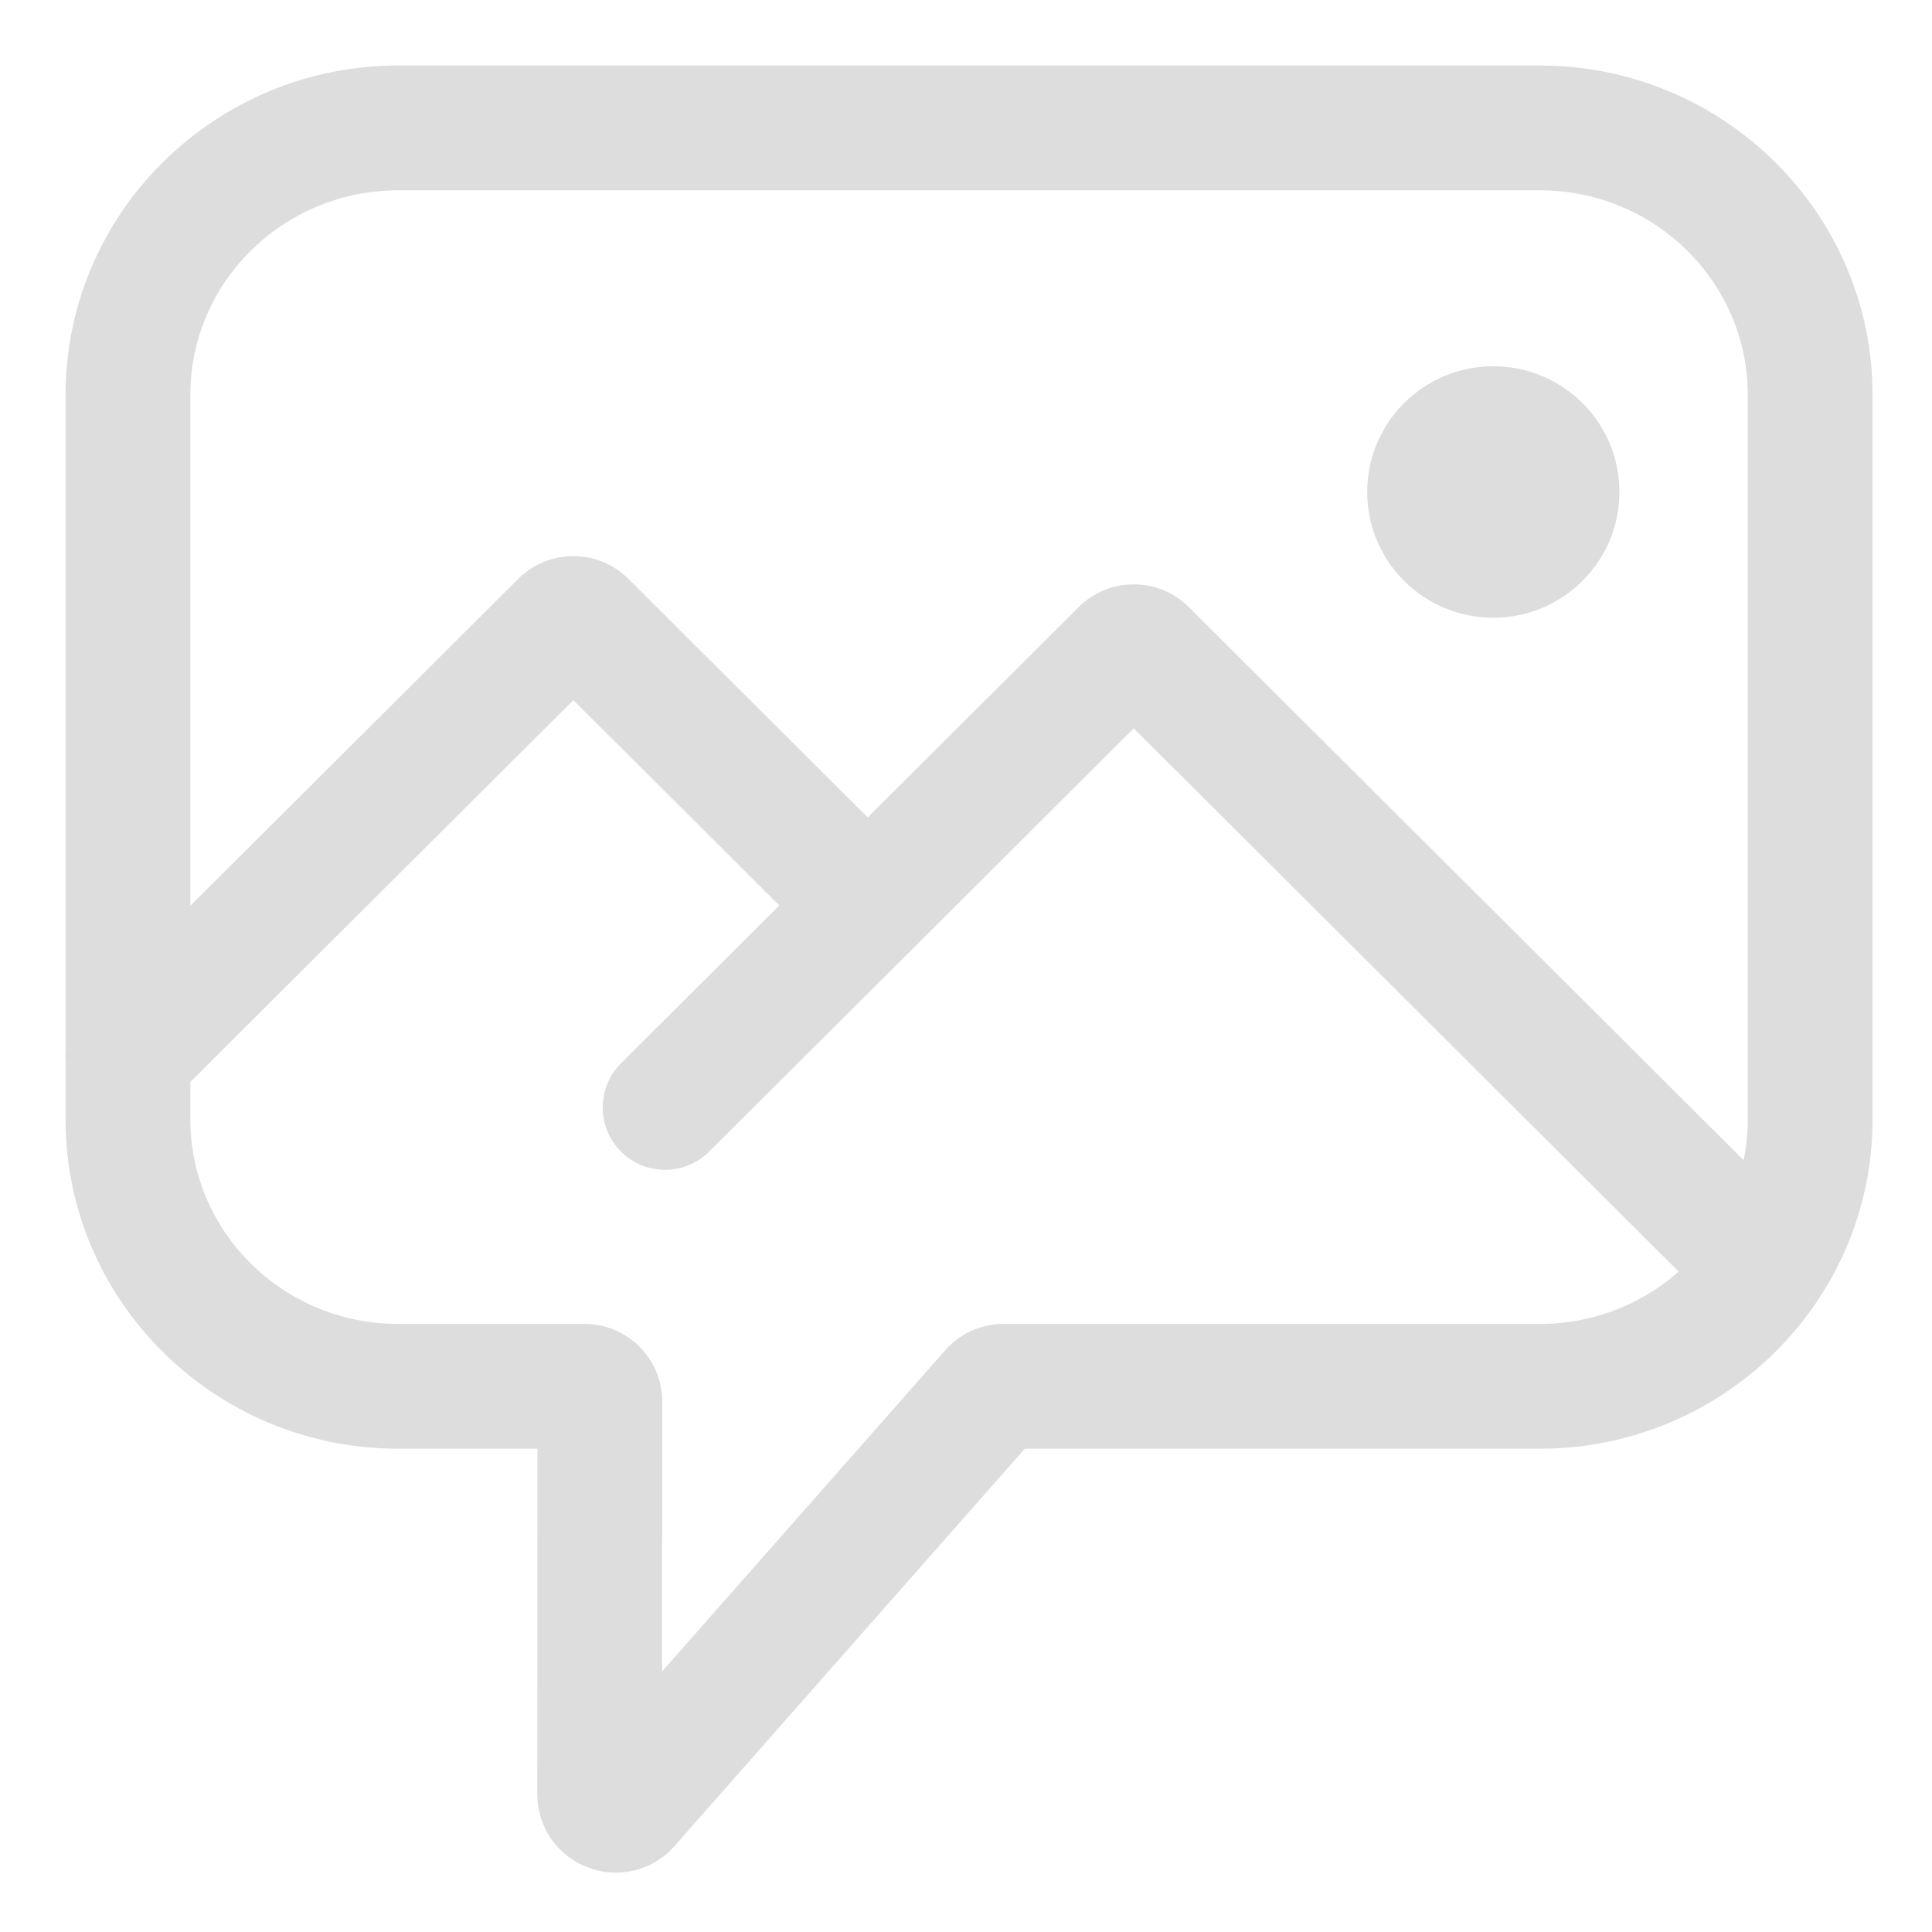
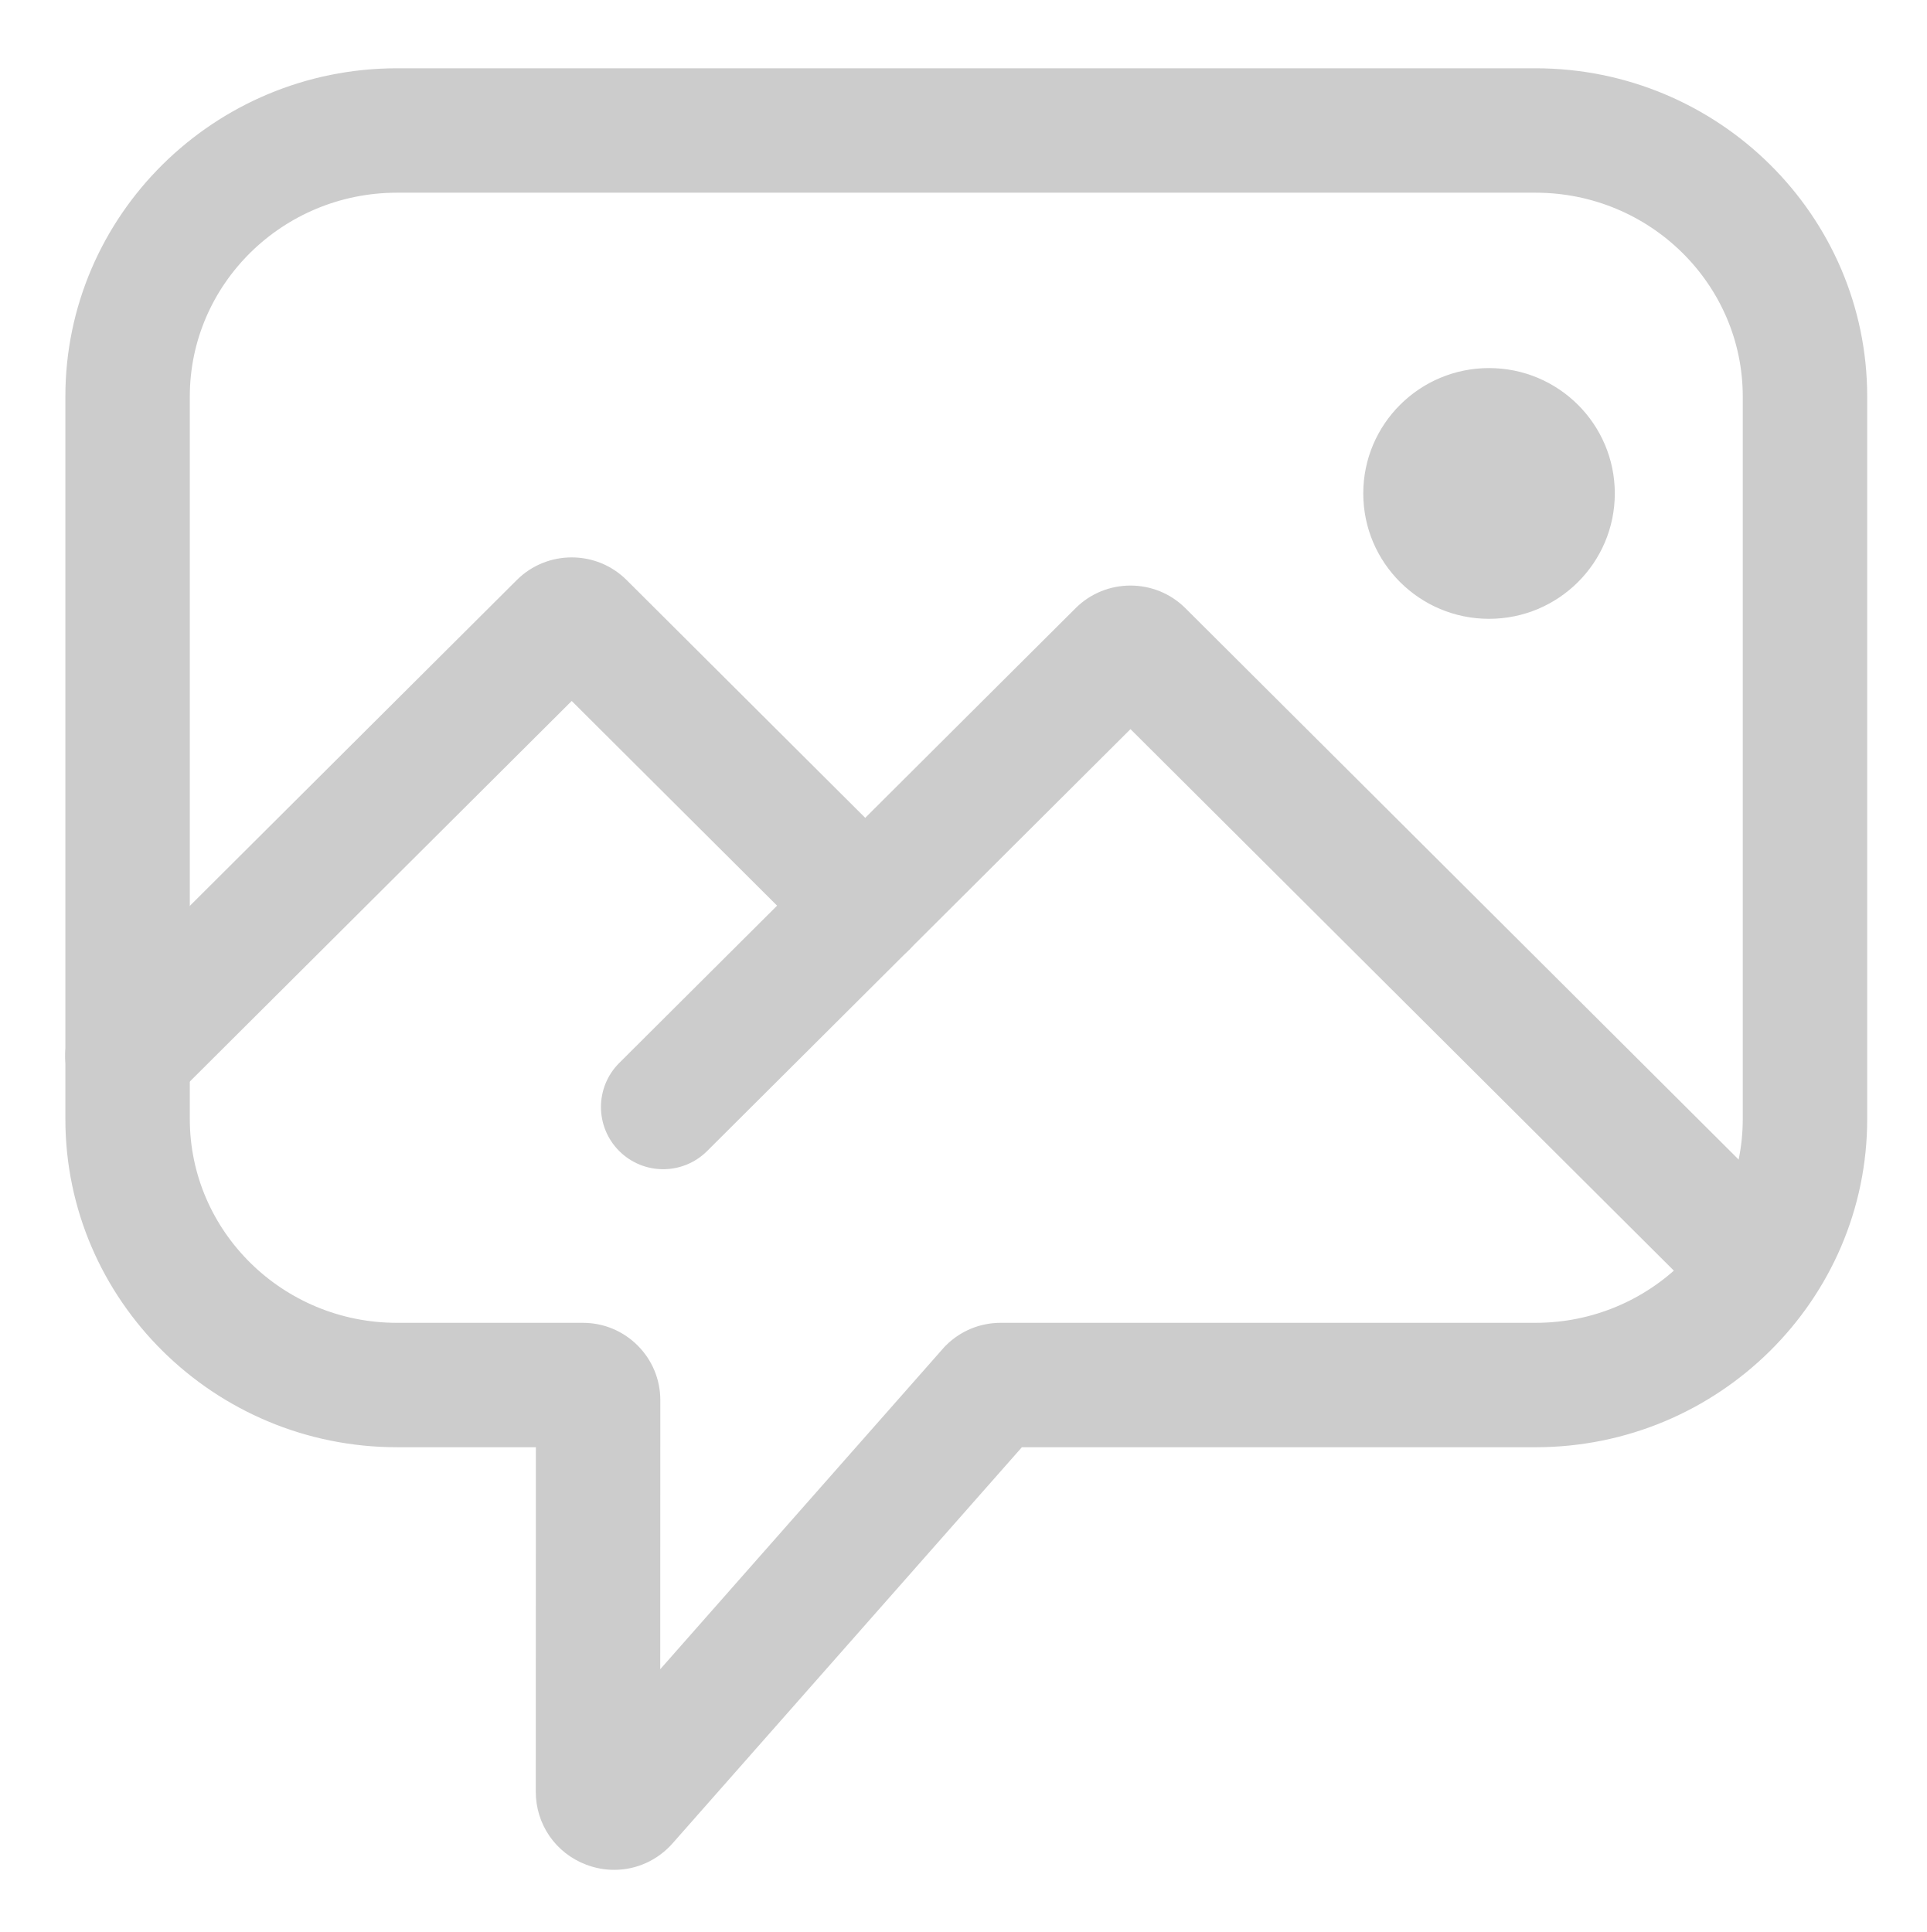
- <svg xmlns="http://www.w3.org/2000/svg" width="325" height="325" viewBox="0 0 325 325" fill="none">
-   <path d="M66.971 242.701H91.402L91.385 301.814C91.383 306.924 94.478 311.403 99.261 313.211C100.687 313.75 102.16 314.013 103.617 314.013C107.041 314.012 110.353 312.56 112.724 309.869L171.94 242.702H259.055C289.342 242.702 313.998 218.317 313.998 188.321V66.403C313.998 36.407 289.342 12.023 259.055 12.023H66.971C36.685 12.023 12.029 36.408 12.029 66.403V188.32C12.029 218.317 36.685 242.701 66.971 242.701ZM110.382 283.807L110.396 235.767C110.397 232.541 109.136 229.505 106.85 227.227C104.574 224.959 101.546 223.71 98.332 223.71H66.971C47.135 223.71 31.021 207.819 31.021 188.321V66.403C31.021 46.906 47.135 31.016 66.971 31.016H259.055C278.892 31.016 295.006 46.906 295.006 66.403V188.321C295.006 207.819 278.892 223.709 259.055 223.709H168.819C165.61 223.709 162.586 224.954 160.309 227.208L160.308 227.21L160.104 227.412L160.08 227.436L160.059 227.46L110.382 283.807Z" fill="#DDDDDD" stroke="#DDDDDD" stroke-width="2" />
-   <path d="M152.668 145.592L152.668 145.591L105.004 98.081C100.284 93.377 92.609 93.377 87.89 98.081L88.596 98.789L87.89 98.081L14.795 170.941C11.08 174.643 11.071 180.657 14.773 184.371C16.628 186.233 19.065 187.164 21.499 187.164C23.923 187.164 26.351 186.239 28.203 184.393L96.448 116.367L139.26 159.043L139.938 158.363L139.26 159.043C142.974 162.745 148.987 162.735 152.69 159.021L152.69 159.021C156.392 155.307 156.382 149.295 152.668 145.592Z" fill="#DDDDDD" stroke="#DDDDDD" stroke-width="2" />
-   <path d="M105.176 179.567L105.176 179.567C101.461 183.27 101.452 189.283 105.154 192.997C108.857 196.714 114.87 196.72 118.584 193.018L117.878 192.31L118.584 193.018L190.714 121.119L285.552 215.653C285.552 215.653 285.552 215.653 285.552 215.653C287.404 217.5 289.832 218.422 292.256 218.422C294.689 218.422 297.125 217.491 298.98 215.632L298.981 215.631C302.684 211.917 302.674 205.903 298.959 202.201C298.959 202.201 298.959 202.201 298.959 202.201L199.27 102.831L199.27 102.831C194.55 98.128 186.874 98.13 182.158 102.833L105.176 179.567Z" fill="#DDDDDD" stroke="#DDDDDD" stroke-width="2" />
-   <path d="M251.202 102.918C262.364 102.918 271.419 93.897 271.419 82.763C271.419 71.628 262.364 62.607 251.202 62.607C240.04 62.607 230.985 71.628 230.985 82.763C230.985 93.897 240.04 102.918 251.202 102.918Z" fill="#DDDDDD" stroke="#DDDDDD" stroke-width="2" />
+ <svg xmlns="http://www.w3.org/2000/svg" width="325" height="326" viewBox="0 0 325 326" fill="none">
+   <path d="M66.971 243.201H91.402L91.385 302.314C91.383 307.424 94.478 311.903 99.261 313.711C100.687 314.25 102.16 314.513 103.617 314.513C107.041 314.512 110.353 313.06 112.724 310.369L171.94 243.202H259.055C289.342 243.202 313.998 218.817 313.998 188.821V66.903C313.998 36.907 289.342 12.523 259.055 12.523H66.971C36.685 12.523 12.029 36.908 12.029 66.903V188.82C12.029 218.817 36.685 243.201 66.971 243.201ZM110.382 284.307L110.396 236.267C110.397 233.041 109.136 230.005 106.85 227.727C104.574 225.459 101.546 224.21 98.332 224.21H66.971C47.135 224.21 31.021 208.319 31.021 188.821V66.903C31.021 47.406 47.135 31.516 66.971 31.516H259.055C278.892 31.516 295.006 47.406 295.006 66.903V188.821C295.006 208.319 278.892 224.209 259.055 224.209H168.819C165.61 224.209 162.586 225.454 160.309 227.708L160.308 227.71L160.104 227.912L160.08 227.936L160.059 227.96L110.382 284.307Z" fill="#CCCCCC" stroke="#CCCCCC" stroke-width="2" />
+   <path d="M152.668 146.092L105.004 98.581C100.284 93.877 92.609 93.877 87.89 98.581L14.795 171.441C11.08 175.143 11.071 181.157 14.773 184.871C16.628 186.733 19.065 187.664 21.499 187.664C23.923 187.664 26.351 186.739 28.203 184.893L96.448 116.867L139.26 159.543C142.974 163.245 148.987 163.235 152.69 159.521C156.392 155.807 156.382 149.795 152.668 146.092Z" fill="#CCCCCC" />
+   <path d="M87.89 98.581C92.609 93.877 100.284 93.877 105.004 98.581L152.668 146.092C156.382 149.795 156.392 155.807 152.69 159.521C148.987 163.235 142.974 163.245 139.26 159.543M87.89 98.581L88.596 99.289M87.89 98.581L14.795 171.441C11.08 175.143 11.071 181.157 14.773 184.871C16.628 186.733 19.065 187.664 21.499 187.664C23.923 187.664 26.351 186.739 28.203 184.893L96.448 116.867L139.26 159.543M139.26 159.543L139.938 158.863" stroke="#CCCCCC" stroke-width="2" />
+   <path d="M105.176 180.067C101.461 183.77 101.452 189.783 105.154 193.497C108.857 197.214 114.87 197.22 118.584 193.518L190.714 121.619L285.552 216.153C287.404 218 289.832 218.922 292.256 218.922C294.689 218.922 297.125 217.991 298.98 216.132L298.981 216.131C302.684 212.417 302.674 206.403 298.959 202.701L199.27 103.331C194.55 98.628 186.874 98.63 182.158 103.333L105.176 180.067Z" fill="#CCCCCC" />
+   <path d="M118.584 193.518C114.87 197.22 108.857 197.214 105.154 193.497C101.452 189.783 101.461 183.77 105.176 180.067L182.158 103.333C186.874 98.63 194.55 98.628 199.27 103.331L298.959 202.701C302.674 206.403 302.684 212.417 298.981 216.131L298.98 216.132C297.125 217.991 294.689 218.922 292.256 218.922C289.832 218.922 287.404 218 285.552 216.153L190.714 121.619L118.584 193.518ZM118.584 193.518L117.878 192.81" stroke="#CCCCCC" stroke-width="2" />
+   <path d="M251.202 103.418C262.364 103.418 271.419 94.397 271.419 83.263C271.419 72.128 262.364 63.107 251.202 63.107C240.04 63.107 230.985 72.128 230.985 83.263C230.985 94.397 240.04 103.418 251.202 103.418Z" fill="#CCCCCC" stroke="#CCCCCC" stroke-width="2" />
</svg>
